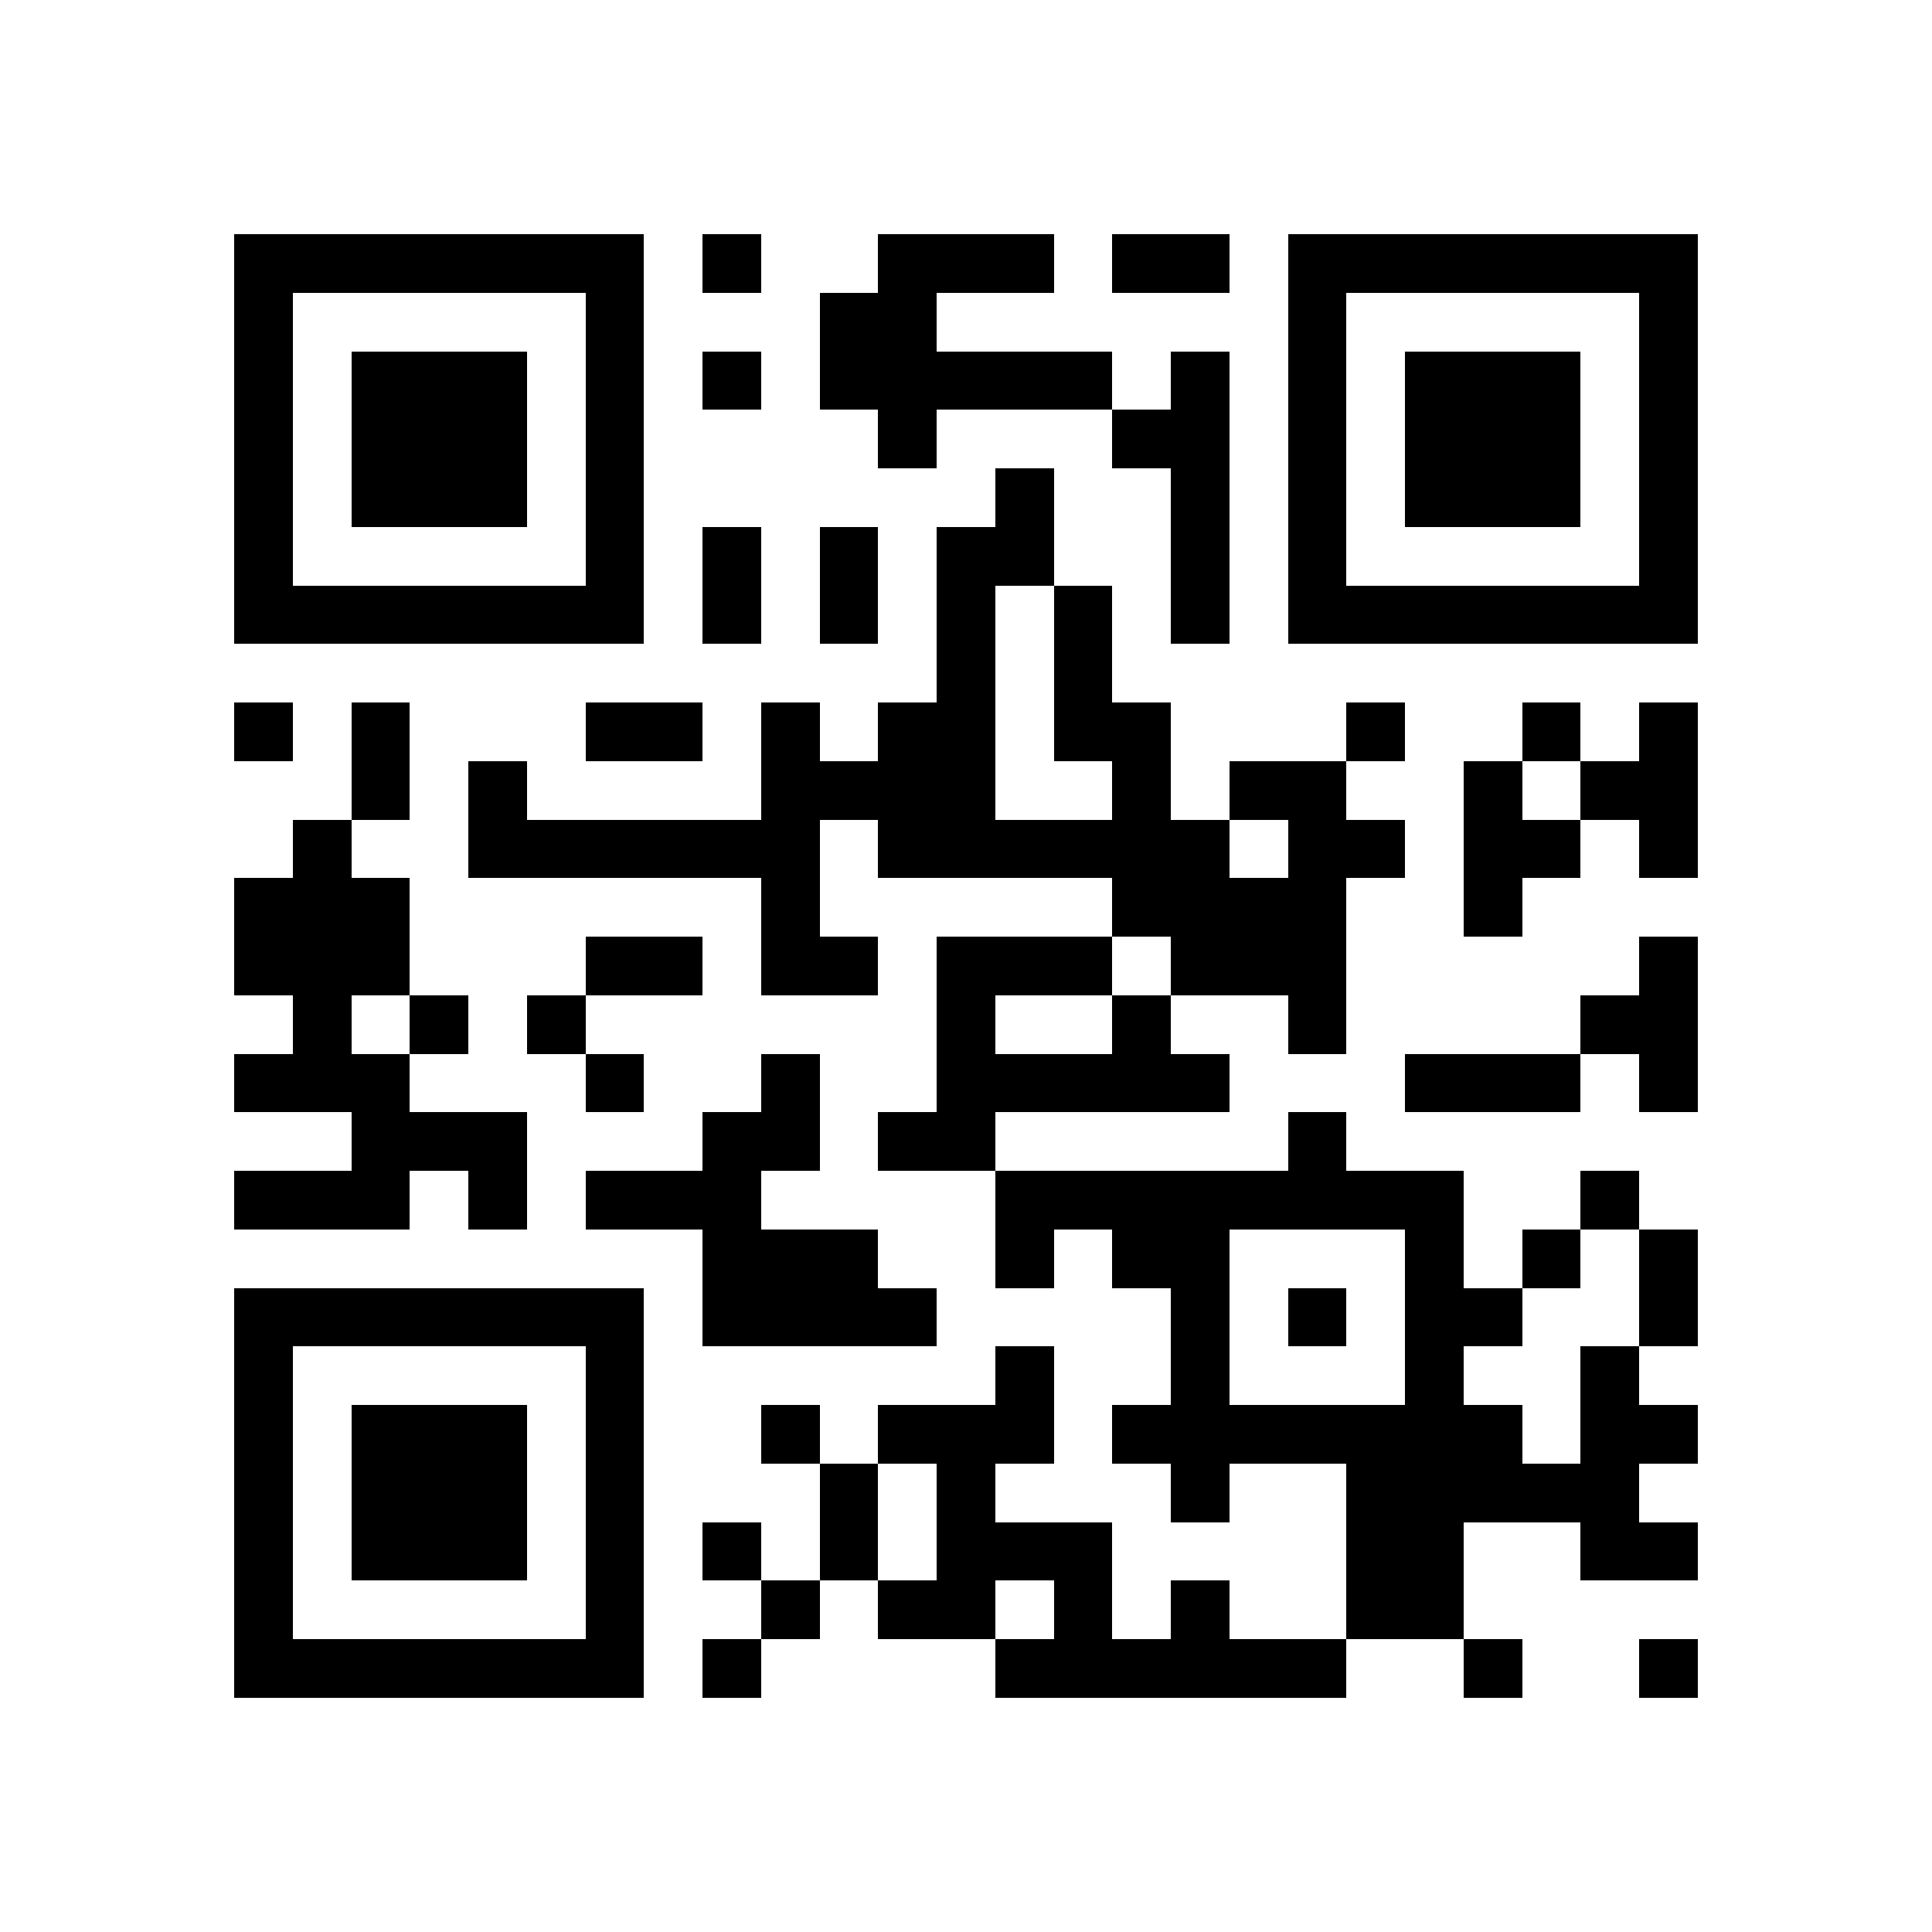
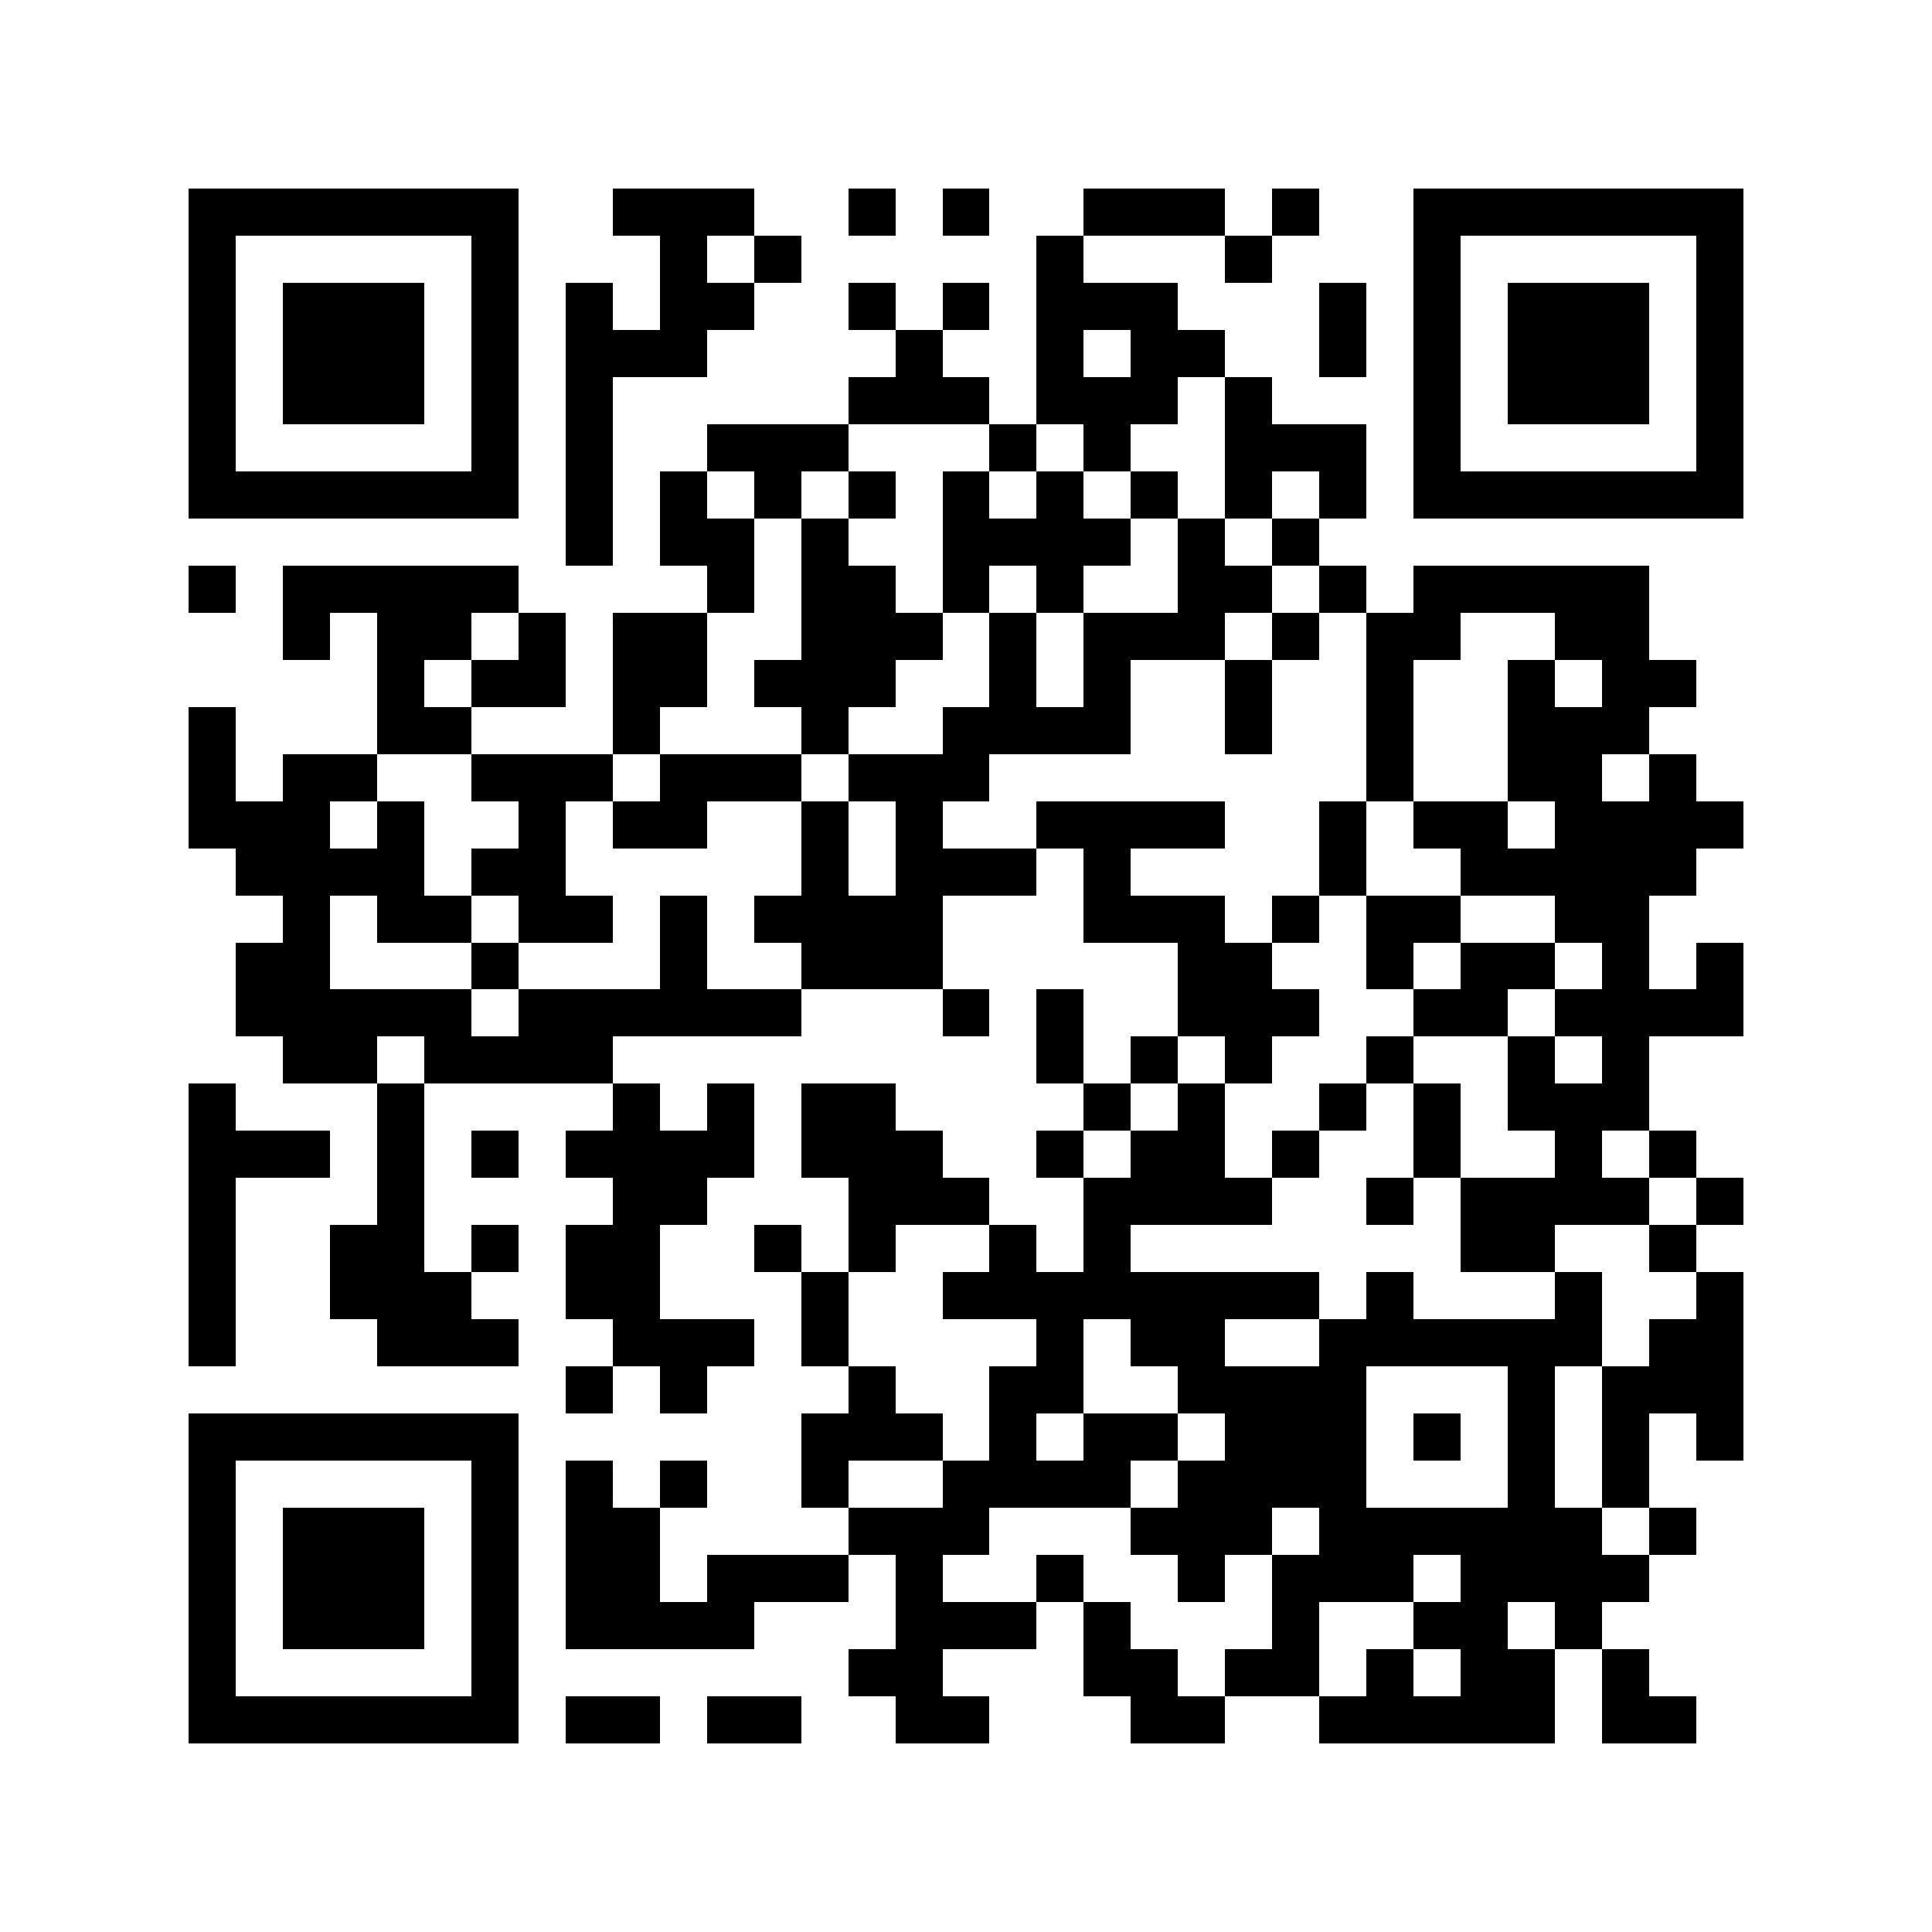
- <svg xmlns="http://www.w3.org/2000/svg" version="1.1" width="231" height="231" viewBox="0 0 231 231" shape-rendering="crispEdges">
-   <rect x="0" y="0" width="231" height="231" fill="#ffffff" />
-   <path fill="#000000" d="M28 28h7v7H28V28M35 28h7v7H35V28M42 28h7v7H42V28M49 28h7v7H49V28M56 28h7v7H56V28M63 28h7v7H63V28M70 28h7v7H70V28M84 28h7v7H84V28M105 28h7v7H105V28M112 28h7v7H112V28M119 28h7v7H119V28M133 28h7v7H133V28M140 28h7v7H140V28M154 28h7v7H154V28M161 28h7v7H161V28M168 28h7v7H168V28M175 28h7v7H175V28M182 28h7v7H182V28M189 28h7v7H189V28M196 28h7v7H196V28M28 35h7v7H28V35M70 35h7v7H70V35M98 35h7v7H98V35M105 35h7v7H105V35M154 35h7v7H154V35M196 35h7v7H196V35M28 42h7v7H28V42M42 42h7v7H42V42M49 42h7v7H49V42M56 42h7v7H56V42M70 42h7v7H70V42M84 42h7v7H84V42M98 42h7v7H98V42M105 42h7v7H105V42M112 42h7v7H112V42M119 42h7v7H119V42M126 42h7v7H126V42M140 42h7v7H140V42M154 42h7v7H154V42M168 42h7v7H168V42M175 42h7v7H175V42M182 42h7v7H182V42M196 42h7v7H196V42M28 49h7v7H28V49M42 49h7v7H42V49M49 49h7v7H49V49M56 49h7v7H56V49M70 49h7v7H70V49M105 49h7v7H105V49M133 49h7v7H133V49M140 49h7v7H140V49M154 49h7v7H154V49M168 49h7v7H168V49M175 49h7v7H175V49M182 49h7v7H182V49M196 49h7v7H196V49M28 56h7v7H28V56M42 56h7v7H42V56M49 56h7v7H49V56M56 56h7v7H56V56M70 56h7v7H70V56M119 56h7v7H119V56M140 56h7v7H140V56M154 56h7v7H154V56M168 56h7v7H168V56M175 56h7v7H175V56M182 56h7v7H182V56M196 56h7v7H196V56M28 63h7v7H28V63M70 63h7v7H70V63M84 63h7v7H84V63M98 63h7v7H98V63M112 63h7v7H112V63M119 63h7v7H119V63M140 63h7v7H140V63M154 63h7v7H154V63M196 63h7v7H196V63M28 70h7v7H28V70M35 70h7v7H35V70M42 70h7v7H42V70M49 70h7v7H49V70M56 70h7v7H56V70M63 70h7v7H63V70M70 70h7v7H70V70M84 70h7v7H84V70M98 70h7v7H98V70M112 70h7v7H112V70M126 70h7v7H126V70M140 70h7v7H140V70M154 70h7v7H154V70M161 70h7v7H161V70M168 70h7v7H168V70M175 70h7v7H175V70M182 70h7v7H182V70M189 70h7v7H189V70M196 70h7v7H196V70M112 77h7v7H112V77M126 77h7v7H126V77M28 84h7v7H28V84M42 84h7v7H42V84M70 84h7v7H70V84M77 84h7v7H77V84M91 84h7v7H91V84M105 84h7v7H105V84M112 84h7v7H112V84M126 84h7v7H126V84M133 84h7v7H133V84M161 84h7v7H161V84M182 84h7v7H182V84M196 84h7v7H196V84M42 91h7v7H42V91M56 91h7v7H56V91M91 91h7v7H91V91M98 91h7v7H98V91M105 91h7v7H105V91M112 91h7v7H112V91M133 91h7v7H133V91M147 91h7v7H147V91M154 91h7v7H154V91M175 91h7v7H175V91M189 91h7v7H189V91M196 91h7v7H196V91M35 98h7v7H35V98M56 98h7v7H56V98M63 98h7v7H63V98M70 98h7v7H70V98M77 98h7v7H77V98M84 98h7v7H84V98M91 98h7v7H91V98M105 98h7v7H105V98M112 98h7v7H112V98M119 98h7v7H119V98M126 98h7v7H126V98M133 98h7v7H133V98M140 98h7v7H140V98M154 98h7v7H154V98M161 98h7v7H161V98M175 98h7v7H175V98M182 98h7v7H182V98M196 98h7v7H196V98M28 105h7v7H28V105M35 105h7v7H35V105M42 105h7v7H42V105M91 105h7v7H91V105M133 105h7v7H133V105M140 105h7v7H140V105M147 105h7v7H147V105M154 105h7v7H154V105M175 105h7v7H175V105M28 112h7v7H28V112M35 112h7v7H35V112M42 112h7v7H42V112M70 112h7v7H70V112M77 112h7v7H77V112M91 112h7v7H91V112M98 112h7v7H98V112M112 112h7v7H112V112M119 112h7v7H119V112M126 112h7v7H126V112M140 112h7v7H140V112M147 112h7v7H147V112M154 112h7v7H154V112M196 112h7v7H196V112M35 119h7v7H35V119M49 119h7v7H49V119M63 119h7v7H63V119M112 119h7v7H112V119M133 119h7v7H133V119M154 119h7v7H154V119M189 119h7v7H189V119M196 119h7v7H196V119M28 126h7v7H28V126M35 126h7v7H35V126M42 126h7v7H42V126M70 126h7v7H70V126M91 126h7v7H91V126M112 126h7v7H112V126M119 126h7v7H119V126M126 126h7v7H126V126M133 126h7v7H133V126M140 126h7v7H140V126M168 126h7v7H168V126M175 126h7v7H175V126M182 126h7v7H182V126M196 126h7v7H196V126M42 133h7v7H42V133M49 133h7v7H49V133M56 133h7v7H56V133M84 133h7v7H84V133M91 133h7v7H91V133M105 133h7v7H105V133M112 133h7v7H112V133M154 133h7v7H154V133M28 140h7v7H28V140M35 140h7v7H35V140M42 140h7v7H42V140M56 140h7v7H56V140M70 140h7v7H70V140M77 140h7v7H77V140M84 140h7v7H84V140M119 140h7v7H119V140M126 140h7v7H126V140M133 140h7v7H133V140M140 140h7v7H140V140M147 140h7v7H147V140M154 140h7v7H154V140M161 140h7v7H161V140M168 140h7v7H168V140M189 140h7v7H189V140M84 147h7v7H84V147M91 147h7v7H91V147M98 147h7v7H98V147M119 147h7v7H119V147M133 147h7v7H133V147M140 147h7v7H140V147M168 147h7v7H168V147M182 147h7v7H182V147M196 147h7v7H196V147M28 154h7v7H28V154M35 154h7v7H35V154M42 154h7v7H42V154M49 154h7v7H49V154M56 154h7v7H56V154M63 154h7v7H63V154M70 154h7v7H70V154M84 154h7v7H84V154M91 154h7v7H91V154M98 154h7v7H98V154M105 154h7v7H105V154M140 154h7v7H140V154M154 154h7v7H154V154M168 154h7v7H168V154M175 154h7v7H175V154M196 154h7v7H196V154M28 161h7v7H28V161M70 161h7v7H70V161M119 161h7v7H119V161M140 161h7v7H140V161M168 161h7v7H168V161M189 161h7v7H189V161M28 168h7v7H28V168M42 168h7v7H42V168M49 168h7v7H49V168M56 168h7v7H56V168M70 168h7v7H70V168M91 168h7v7H91V168M105 168h7v7H105V168M112 168h7v7H112V168M119 168h7v7H119V168M133 168h7v7H133V168M140 168h7v7H140V168M147 168h7v7H147V168M154 168h7v7H154V168M161 168h7v7H161V168M168 168h7v7H168V168M175 168h7v7H175V168M189 168h7v7H189V168M196 168h7v7H196V168M28 175h7v7H28V175M42 175h7v7H42V175M49 175h7v7H49V175M56 175h7v7H56V175M70 175h7v7H70V175M98 175h7v7H98V175M112 175h7v7H112V175M140 175h7v7H140V175M161 175h7v7H161V175M168 175h7v7H168V175M175 175h7v7H175V175M182 175h7v7H182V175M189 175h7v7H189V175M28 182h7v7H28V182M42 182h7v7H42V182M49 182h7v7H49V182M56 182h7v7H56V182M70 182h7v7H70V182M84 182h7v7H84V182M98 182h7v7H98V182M112 182h7v7H112V182M119 182h7v7H119V182M126 182h7v7H126V182M161 182h7v7H161V182M168 182h7v7H168V182M189 182h7v7H189V182M196 182h7v7H196V182M28 189h7v7H28V189M70 189h7v7H70V189M91 189h7v7H91V189M105 189h7v7H105V189M112 189h7v7H112V189M126 189h7v7H126V189M140 189h7v7H140V189M161 189h7v7H161V189M168 189h7v7H168V189M28 196h7v7H28V196M35 196h7v7H35V196M42 196h7v7H42V196M49 196h7v7H49V196M56 196h7v7H56V196M63 196h7v7H63V196M70 196h7v7H70V196M84 196h7v7H84V196M119 196h7v7H119V196M126 196h7v7H126V196M133 196h7v7H133V196M140 196h7v7H140V196M147 196h7v7H147V196M154 196h7v7H154V196M175 196h7v7H175V196M196 196h7v7H196V196" />
+ <svg xmlns="http://www.w3.org/2000/svg" version="1.1" width="205" height="205" viewBox="0 0 205 205" shape-rendering="crispEdges">
+   <rect x="0" y="0" width="205" height="205" fill="#ffffff" />
+   <path fill="#000000" d="M20 20h5v5H20V20M25 20h5v5H25V20M30 20h5v5H30V20M35 20h5v5H35V20M40 20h5v5H40V20M45 20h5v5H45V20M50 20h5v5H50V20M65 20h5v5H65V20M70 20h5v5H70V20M75 20h5v5H75V20M90 20h5v5H90V20M100 20h5v5H100V20M115 20h5v5H115V20M120 20h5v5H120V20M125 20h5v5H125V20M135 20h5v5H135V20M150 20h5v5H150V20M155 20h5v5H155V20M160 20h5v5H160V20M165 20h5v5H165V20M170 20h5v5H170V20M175 20h5v5H175V20M180 20h5v5H180V20M20 25h5v5H20V25M50 25h5v5H50V25M70 25h5v5H70V25M80 25h5v5H80V25M110 25h5v5H110V25M130 25h5v5H130V25M150 25h5v5H150V25M180 25h5v5H180V25M20 30h5v5H20V30M30 30h5v5H30V30M35 30h5v5H35V30M40 30h5v5H40V30M50 30h5v5H50V30M60 30h5v5H60V30M70 30h5v5H70V30M75 30h5v5H75V30M90 30h5v5H90V30M100 30h5v5H100V30M110 30h5v5H110V30M115 30h5v5H115V30M120 30h5v5H120V30M140 30h5v5H140V30M150 30h5v5H150V30M160 30h5v5H160V30M165 30h5v5H165V30M170 30h5v5H170V30M180 30h5v5H180V30M20 35h5v5H20V35M30 35h5v5H30V35M35 35h5v5H35V35M40 35h5v5H40V35M50 35h5v5H50V35M60 35h5v5H60V35M65 35h5v5H65V35M70 35h5v5H70V35M95 35h5v5H95V35M110 35h5v5H110V35M120 35h5v5H120V35M125 35h5v5H125V35M140 35h5v5H140V35M150 35h5v5H150V35M160 35h5v5H160V35M165 35h5v5H165V35M170 35h5v5H170V35M180 35h5v5H180V35M20 40h5v5H20V40M30 40h5v5H30V40M35 40h5v5H35V40M40 40h5v5H40V40M50 40h5v5H50V40M60 40h5v5H60V40M90 40h5v5H90V40M95 40h5v5H95V40M100 40h5v5H100V40M110 40h5v5H110V40M115 40h5v5H115V40M120 40h5v5H120V40M130 40h5v5H130V40M150 40h5v5H150V40M160 40h5v5H160V40M165 40h5v5H165V40M170 40h5v5H170V40M180 40h5v5H180V40M20 45h5v5H20V45M50 45h5v5H50V45M60 45h5v5H60V45M75 45h5v5H75V45M80 45h5v5H80V45M85 45h5v5H85V45M105 45h5v5H105V45M115 45h5v5H115V45M130 45h5v5H130V45M135 45h5v5H135V45M140 45h5v5H140V45M150 45h5v5H150V45M180 45h5v5H180V45M20 50h5v5H20V50M25 50h5v5H25V50M30 50h5v5H30V50M35 50h5v5H35V50M40 50h5v5H40V50M45 50h5v5H45V50M50 50h5v5H50V50M60 50h5v5H60V50M70 50h5v5H70V50M80 50h5v5H80V50M90 50h5v5H90V50M100 50h5v5H100V50M110 50h5v5H110V50M120 50h5v5H120V50M130 50h5v5H130V50M140 50h5v5H140V50M150 50h5v5H150V50M155 50h5v5H155V50M160 50h5v5H160V50M165 50h5v5H165V50M170 50h5v5H170V50M175 50h5v5H175V50M180 50h5v5H180V50M60 55h5v5H60V55M70 55h5v5H70V55M75 55h5v5H75V55M85 55h5v5H85V55M100 55h5v5H100V55M105 55h5v5H105V55M110 55h5v5H110V55M115 55h5v5H115V55M125 55h5v5H125V55M135 55h5v5H135V55M20 60h5v5H20V60M30 60h5v5H30V60M35 60h5v5H35V60M40 60h5v5H40V60M45 60h5v5H45V60M50 60h5v5H50V60M75 60h5v5H75V60M85 60h5v5H85V60M90 60h5v5H90V60M100 60h5v5H100V60M110 60h5v5H110V60M125 60h5v5H125V60M130 60h5v5H130V60M140 60h5v5H140V60M150 60h5v5H150V60M155 60h5v5H155V60M160 60h5v5H160V60M165 60h5v5H165V60M170 60h5v5H170V60M30 65h5v5H30V65M40 65h5v5H40V65M45 65h5v5H45V65M55 65h5v5H55V65M65 65h5v5H65V65M70 65h5v5H70V65M85 65h5v5H85V65M90 65h5v5H90V65M95 65h5v5H95V65M105 65h5v5H105V65M115 65h5v5H115V65M120 65h5v5H120V65M125 65h5v5H125V65M135 65h5v5H135V65M145 65h5v5H145V65M150 65h5v5H150V65M165 65h5v5H165V65M170 65h5v5H170V65M40 70h5v5H40V70M50 70h5v5H50V70M55 70h5v5H55V70M65 70h5v5H65V70M70 70h5v5H70V70M80 70h5v5H80V70M85 70h5v5H85V70M90 70h5v5H90V70M105 70h5v5H105V70M115 70h5v5H115V70M130 70h5v5H130V70M145 70h5v5H145V70M160 70h5v5H160V70M170 70h5v5H170V70M175 70h5v5H175V70M20 75h5v5H20V75M40 75h5v5H40V75M45 75h5v5H45V75M65 75h5v5H65V75M85 75h5v5H85V75M100 75h5v5H100V75M105 75h5v5H105V75M110 75h5v5H110V75M115 75h5v5H115V75M130 75h5v5H130V75M145 75h5v5H145V75M160 75h5v5H160V75M165 75h5v5H165V75M170 75h5v5H170V75M20 80h5v5H20V80M30 80h5v5H30V80M35 80h5v5H35V80M50 80h5v5H50V80M55 80h5v5H55V80M60 80h5v5H60V80M70 80h5v5H70V80M75 80h5v5H75V80M80 80h5v5H80V80M90 80h5v5H90V80M95 80h5v5H95V80M100 80h5v5H100V80M145 80h5v5H145V80M160 80h5v5H160V80M165 80h5v5H165V80M175 80h5v5H175V80M20 85h5v5H20V85M25 85h5v5H25V85M30 85h5v5H30V85M40 85h5v5H40V85M55 85h5v5H55V85M65 85h5v5H65V85M70 85h5v5H70V85M85 85h5v5H85V85M95 85h5v5H95V85M110 85h5v5H110V85M115 85h5v5H115V85M120 85h5v5H120V85M125 85h5v5H125V85M140 85h5v5H140V85M150 85h5v5H150V85M155 85h5v5H155V85M165 85h5v5H165V85M170 85h5v5H170V85M175 85h5v5H175V85M180 85h5v5H180V85M25 90h5v5H25V90M30 90h5v5H30V90M35 90h5v5H35V90M40 90h5v5H40V90M50 90h5v5H50V90M55 90h5v5H55V90M85 90h5v5H85V90M95 90h5v5H95V90M100 90h5v5H100V90M105 90h5v5H105V90M115 90h5v5H115V90M140 90h5v5H140V90M155 90h5v5H155V90M160 90h5v5H160V90M165 90h5v5H165V90M170 90h5v5H170V90M175 90h5v5H175V90M30 95h5v5H30V95M40 95h5v5H40V95M45 95h5v5H45V95M55 95h5v5H55V95M60 95h5v5H60V95M70 95h5v5H70V95M80 95h5v5H80V95M85 95h5v5H85V95M90 95h5v5H90V95M95 95h5v5H95V95M115 95h5v5H115V95M120 95h5v5H120V95M125 95h5v5H125V95M135 95h5v5H135V95M145 95h5v5H145V95M150 95h5v5H150V95M165 95h5v5H165V95M170 95h5v5H170V95M25 100h5v5H25V100M30 100h5v5H30V100M50 100h5v5H50V100M70 100h5v5H70V100M85 100h5v5H85V100M90 100h5v5H90V100M95 100h5v5H95V100M125 100h5v5H125V100M130 100h5v5H130V100M145 100h5v5H145V100M155 100h5v5H155V100M160 100h5v5H160V100M170 100h5v5H170V100M180 100h5v5H180V100M25 105h5v5H25V105M30 105h5v5H30V105M35 105h5v5H35V105M40 105h5v5H40V105M45 105h5v5H45V105M55 105h5v5H55V105M60 105h5v5H60V105M65 105h5v5H65V105M70 105h5v5H70V105M75 105h5v5H75V105M80 105h5v5H80V105M100 105h5v5H100V105M110 105h5v5H110V105M125 105h5v5H125V105M130 105h5v5H130V105M135 105h5v5H135V105M150 105h5v5H150V105M155 105h5v5H155V105M165 105h5v5H165V105M170 105h5v5H170V105M175 105h5v5H175V105M180 105h5v5H180V105M30 110h5v5H30V110M35 110h5v5H35V110M45 110h5v5H45V110M50 110h5v5H50V110M55 110h5v5H55V110M60 110h5v5H60V110M110 110h5v5H110V110M120 110h5v5H120V110M130 110h5v5H130V110M145 110h5v5H145V110M160 110h5v5H160V110M170 110h5v5H170V110M20 115h5v5H20V115M40 115h5v5H40V115M65 115h5v5H65V115M75 115h5v5H75V115M85 115h5v5H85V115M90 115h5v5H90V115M115 115h5v5H115V115M125 115h5v5H125V115M140 115h5v5H140V115M150 115h5v5H150V115M160 115h5v5H160V115M165 115h5v5H165V115M170 115h5v5H170V115M20 120h5v5H20V120M25 120h5v5H25V120M30 120h5v5H30V120M40 120h5v5H40V120M50 120h5v5H50V120M60 120h5v5H60V120M65 120h5v5H65V120M70 120h5v5H70V120M75 120h5v5H75V120M85 120h5v5H85V120M90 120h5v5H90V120M95 120h5v5H95V120M110 120h5v5H110V120M120 120h5v5H120V120M125 120h5v5H125V120M135 120h5v5H135V120M150 120h5v5H150V120M165 120h5v5H165V120M175 120h5v5H175V120M20 125h5v5H20V125M40 125h5v5H40V125M65 125h5v5H65V125M70 125h5v5H70V125M90 125h5v5H90V125M95 125h5v5H95V125M100 125h5v5H100V125M115 125h5v5H115V125M120 125h5v5H120V125M125 125h5v5H125V125M130 125h5v5H130V125M145 125h5v5H145V125M155 125h5v5H155V125M160 125h5v5H160V125M165 125h5v5H165V125M170 125h5v5H170V125M180 125h5v5H180V125M20 130h5v5H20V130M35 130h5v5H35V130M40 130h5v5H40V130M50 130h5v5H50V130M60 130h5v5H60V130M65 130h5v5H65V130M80 130h5v5H80V130M90 130h5v5H90V130M105 130h5v5H105V130M115 130h5v5H115V130M155 130h5v5H155V130M160 130h5v5H160V130M175 130h5v5H175V130M20 135h5v5H20V135M35 135h5v5H35V135M40 135h5v5H40V135M45 135h5v5H45V135M60 135h5v5H60V135M65 135h5v5H65V135M85 135h5v5H85V135M100 135h5v5H100V135M105 135h5v5H105V135M110 135h5v5H110V135M115 135h5v5H115V135M120 135h5v5H120V135M125 135h5v5H125V135M130 135h5v5H130V135M135 135h5v5H135V135M145 135h5v5H145V135M165 135h5v5H165V135M180 135h5v5H180V135M20 140h5v5H20V140M40 140h5v5H40V140M45 140h5v5H45V140M50 140h5v5H50V140M65 140h5v5H65V140M70 140h5v5H70V140M75 140h5v5H75V140M85 140h5v5H85V140M110 140h5v5H110V140M120 140h5v5H120V140M125 140h5v5H125V140M140 140h5v5H140V140M145 140h5v5H145V140M150 140h5v5H150V140M155 140h5v5H155V140M160 140h5v5H160V140M165 140h5v5H165V140M175 140h5v5H175V140M180 140h5v5H180V140M60 145h5v5H60V145M70 145h5v5H70V145M90 145h5v5H90V145M105 145h5v5H105V145M110 145h5v5H110V145M125 145h5v5H125V145M130 145h5v5H130V145M135 145h5v5H135V145M140 145h5v5H140V145M160 145h5v5H160V145M170 145h5v5H170V145M175 145h5v5H175V145M180 145h5v5H180V145M20 150h5v5H20V150M25 150h5v5H25V150M30 150h5v5H30V150M35 150h5v5H35V150M40 150h5v5H40V150M45 150h5v5H45V150M50 150h5v5H50V150M85 150h5v5H85V150M90 150h5v5H90V150M95 150h5v5H95V150M105 150h5v5H105V150M115 150h5v5H115V150M120 150h5v5H120V150M130 150h5v5H130V150M135 150h5v5H135V150M140 150h5v5H140V150M150 150h5v5H150V150M160 150h5v5H160V150M170 150h5v5H170V150M180 150h5v5H180V150M20 155h5v5H20V155M50 155h5v5H50V155M60 155h5v5H60V155M70 155h5v5H70V155M85 155h5v5H85V155M100 155h5v5H100V155M105 155h5v5H105V155M110 155h5v5H110V155M115 155h5v5H115V155M125 155h5v5H125V155M130 155h5v5H130V155M135 155h5v5H135V155M140 155h5v5H140V155M160 155h5v5H160V155M170 155h5v5H170V155M20 160h5v5H20V160M30 160h5v5H30V160M35 160h5v5H35V160M40 160h5v5H40V160M50 160h5v5H50V160M60 160h5v5H60V160M65 160h5v5H65V160M90 160h5v5H90V160M95 160h5v5H95V160M100 160h5v5H100V160M120 160h5v5H120V160M125 160h5v5H125V160M130 160h5v5H130V160M140 160h5v5H140V160M145 160h5v5H145V160M150 160h5v5H150V160M155 160h5v5H155V160M160 160h5v5H160V160M165 160h5v5H165V160M175 160h5v5H175V160M20 165h5v5H20V165M30 165h5v5H30V165M35 165h5v5H35V165M40 165h5v5H40V165M50 165h5v5H50V165M60 165h5v5H60V165M65 165h5v5H65V165M75 165h5v5H75V165M80 165h5v5H80V165M85 165h5v5H85V165M95 165h5v5H95V165M110 165h5v5H110V165M125 165h5v5H125V165M135 165h5v5H135V165M140 165h5v5H140V165M145 165h5v5H145V165M155 165h5v5H155V165M160 165h5v5H160V165M165 165h5v5H165V165M170 165h5v5H170V165M20 170h5v5H20V170M30 170h5v5H30V170M35 170h5v5H35V170M40 170h5v5H40V170M50 170h5v5H50V170M60 170h5v5H60V170M65 170h5v5H65V170M70 170h5v5H70V170M75 170h5v5H75V170M95 170h5v5H95V170M100 170h5v5H100V170M105 170h5v5H105V170M115 170h5v5H115V170M135 170h5v5H135V170M150 170h5v5H150V170M155 170h5v5H155V170M165 170h5v5H165V170M20 175h5v5H20V175M50 175h5v5H50V175M90 175h5v5H90V175M95 175h5v5H95V175M115 175h5v5H115V175M120 175h5v5H120V175M130 175h5v5H130V175M135 175h5v5H135V175M145 175h5v5H145V175M155 175h5v5H155V175M160 175h5v5H160V175M170 175h5v5H170V175M20 180h5v5H20V180M25 180h5v5H25V180M30 180h5v5H30V180M35 180h5v5H35V180M40 180h5v5H40V180M45 180h5v5H45V180M50 180h5v5H50V180M60 180h5v5H60V180M65 180h5v5H65V180M75 180h5v5H75V180M80 180h5v5H80V180M95 180h5v5H95V180M100 180h5v5H100V180M120 180h5v5H120V180M125 180h5v5H125V180M140 180h5v5H140V180M145 180h5v5H145V180M150 180h5v5H150V180M155 180h5v5H155V180M160 180h5v5H160V180M170 180h5v5H170V180M175 180h5v5H175V180" />
</svg>
